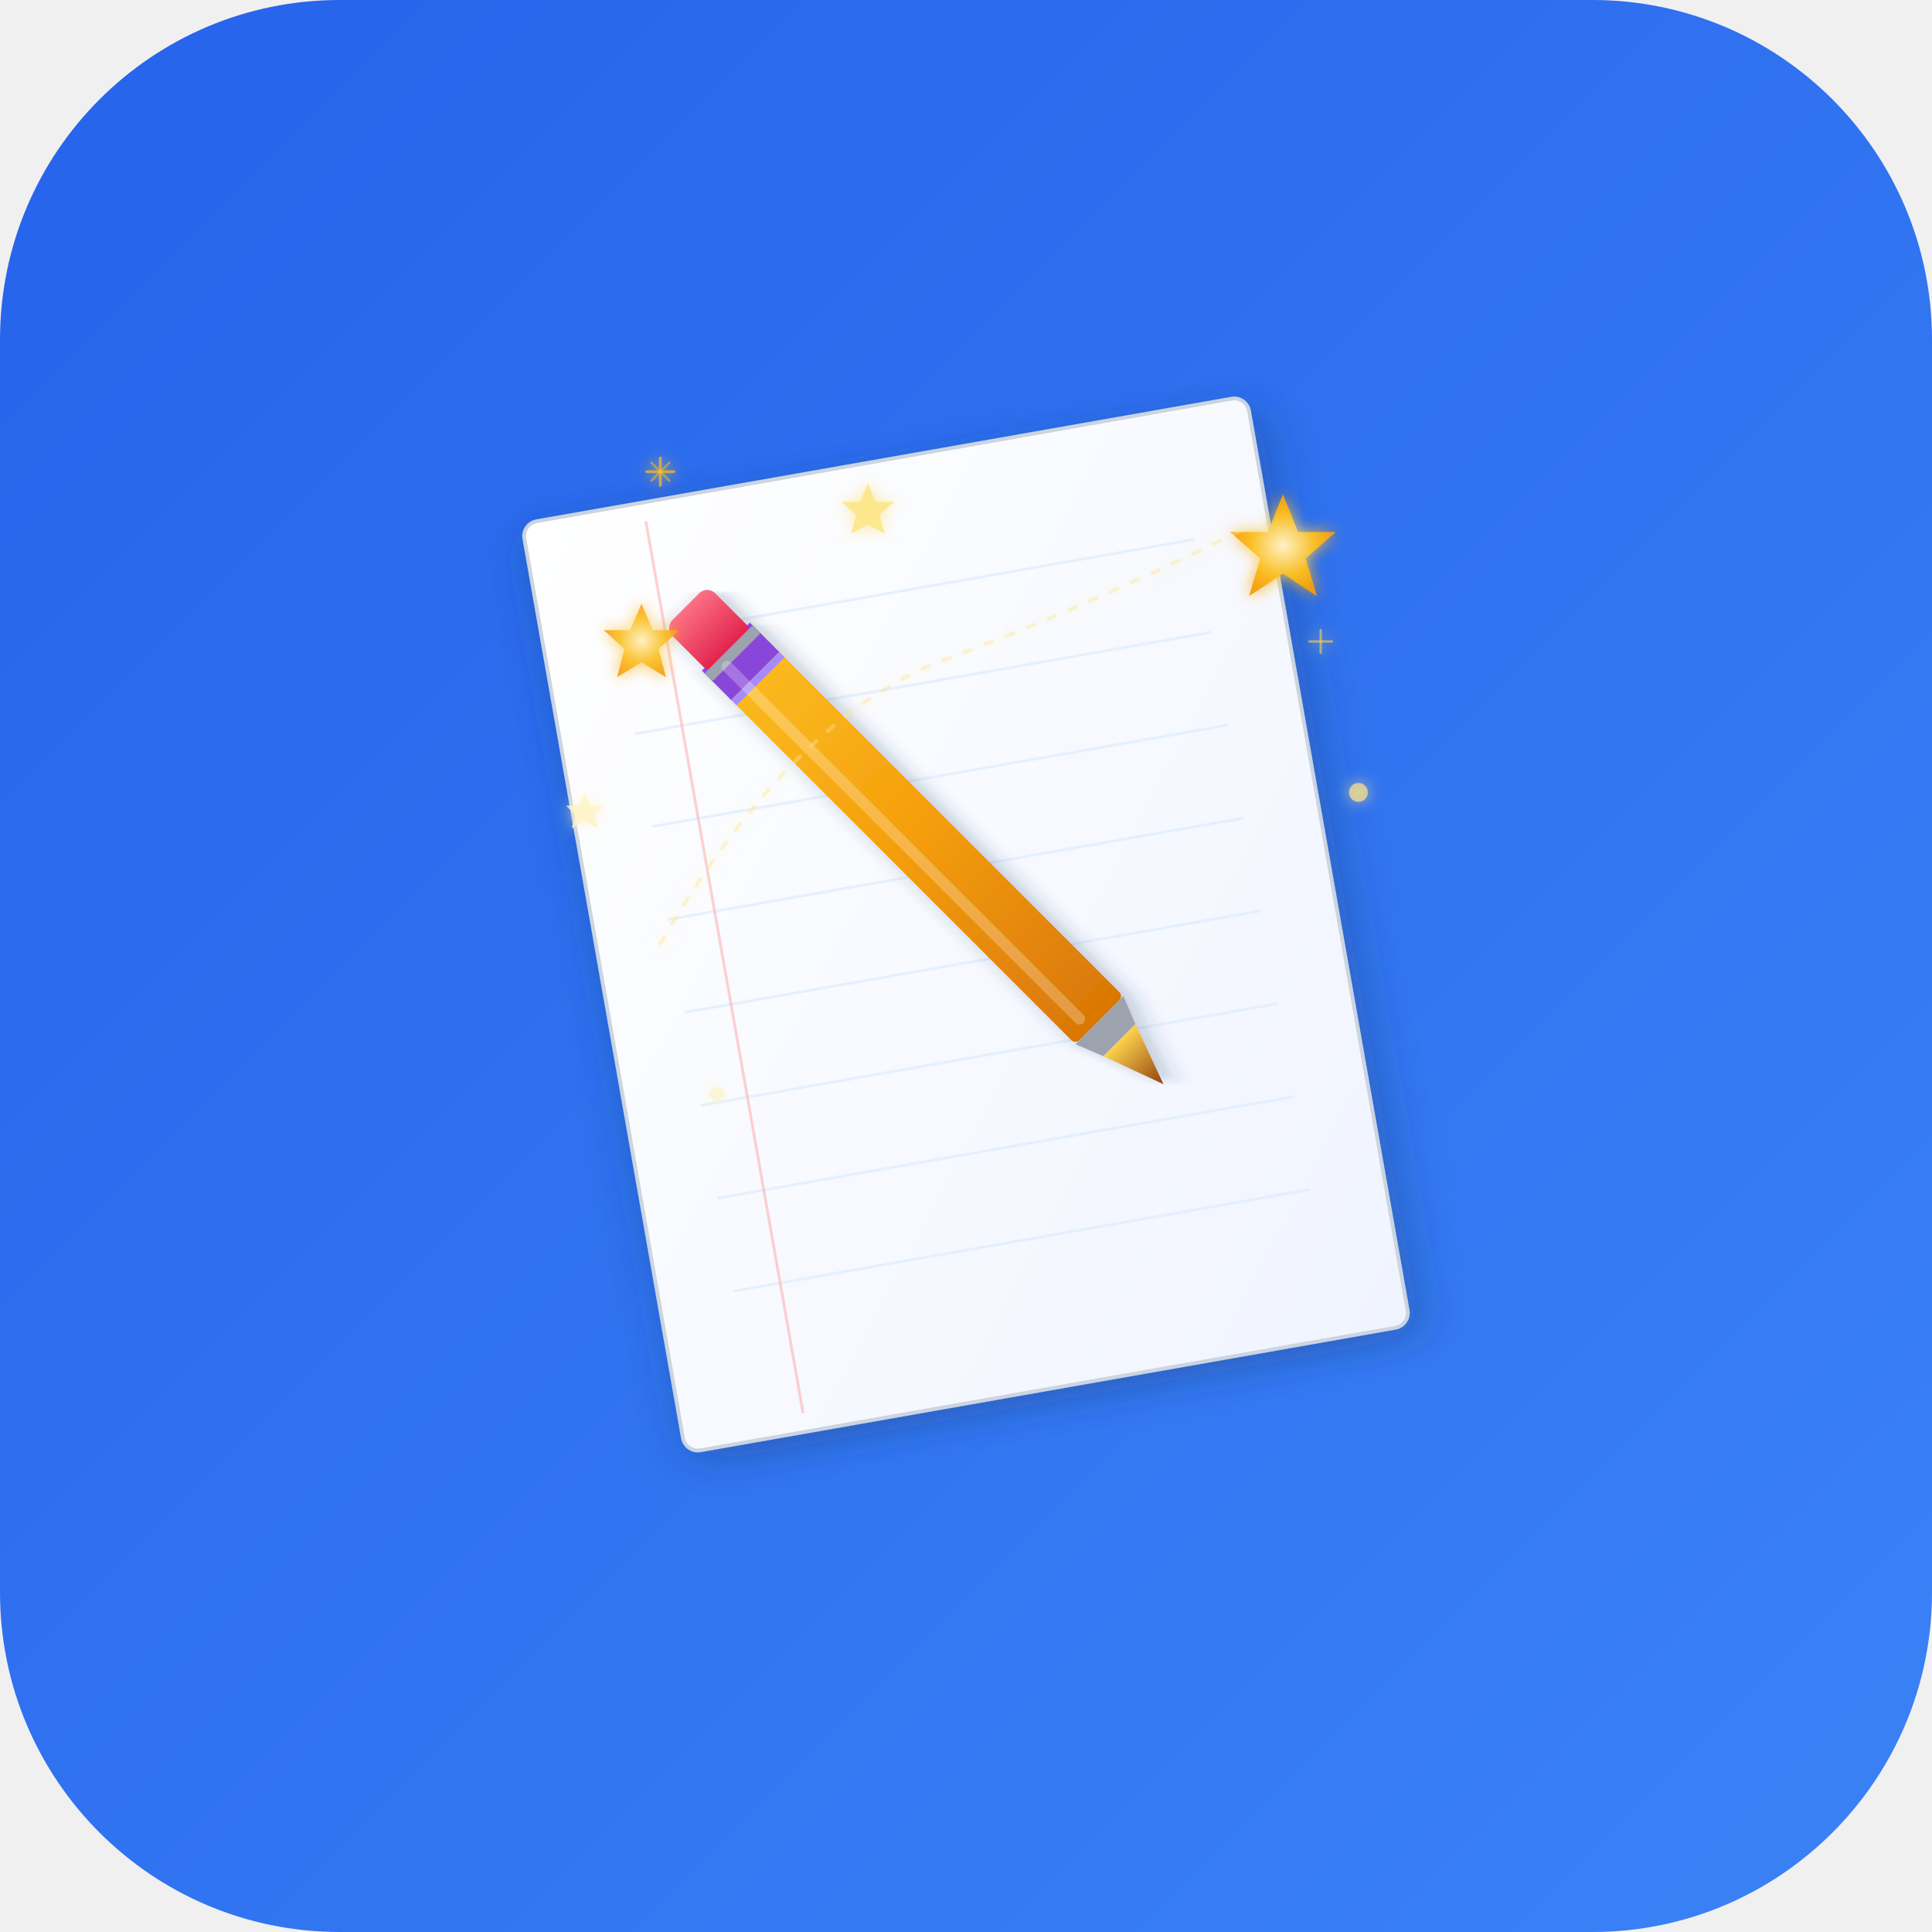
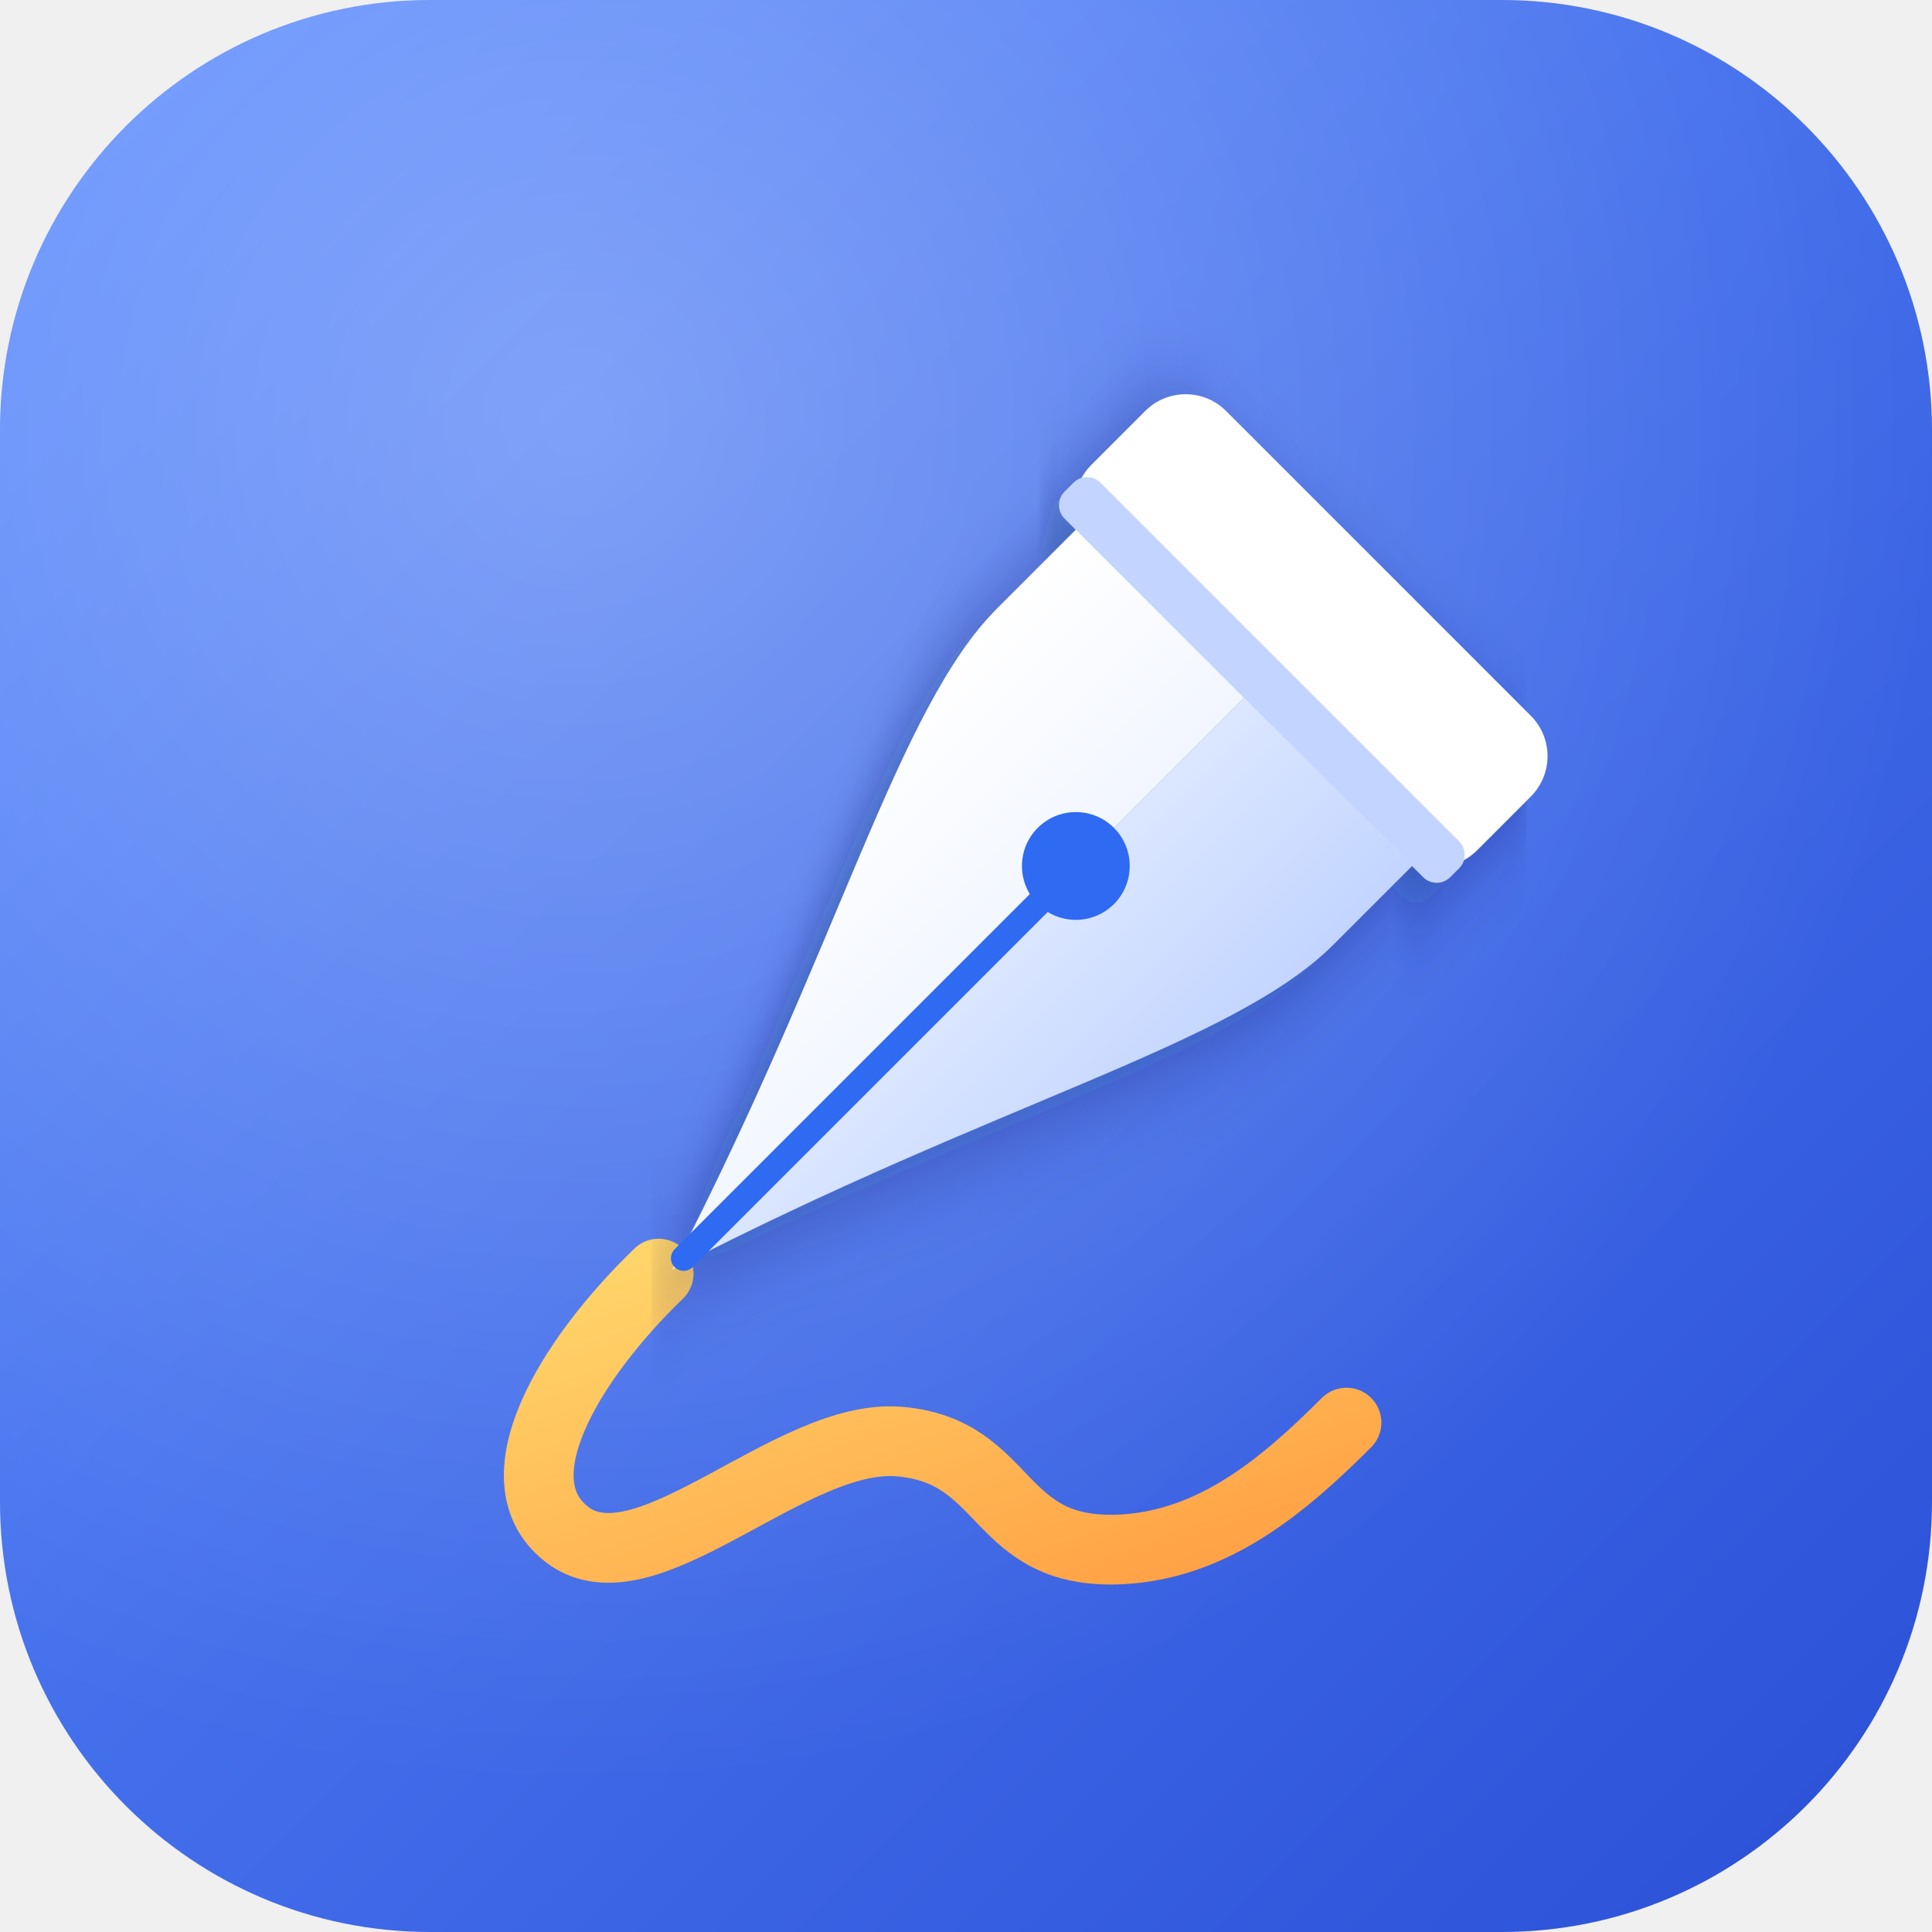
- <svg xmlns="http://www.w3.org/2000/svg" viewBox="0 0 1024 1024" width="1024" height="1024">
-   <defs>
-     <linearGradient id="bg" x1="0" y1="0" x2="1" y2="1">
-       <stop offset="0%" stop-color="#2563eb" />
-       <stop offset="100%" stop-color="#3b82f6" />
-     </linearGradient>
-     <filter id="paperShadow" x="-10%" y="-10%" width="130%" height="130%">
-       <feDropShadow dx="4" dy="6" stdDeviation="12" flood-color="#1e3a5f" flood-opacity="0.35" />
-     </filter>
-     <filter id="pencilShadow" x="-10%" y="-10%" width="130%" height="130%">
-       <feDropShadow dx="2" dy="3" stdDeviation="5" flood-color="#1e3a5f" flood-opacity="0.3" />
-     </filter>
-     <filter id="glow">
-       <feGaussianBlur stdDeviation="4" result="blur" />
-       <feMerge>
-         <feMergeNode in="blur" />
-         <feMergeNode in="SourceGraphic" />
-       </feMerge>
-     </filter>
-     <linearGradient id="paperGrad" x1="0" y1="0" x2="1" y2="1">
-       <stop offset="0%" stop-color="#ffffff" />
-       <stop offset="100%" stop-color="#f0f4ff" />
-     </linearGradient>
-     <linearGradient id="pencilBody" x1="0" y1="0" x2="0" y2="1">
-       <stop offset="0%" stop-color="#fbbf24" />
-       <stop offset="50%" stop-color="#f59e0b" />
-       <stop offset="100%" stop-color="#d97706" />
-     </linearGradient>
-     <linearGradient id="pencilTip" x1="0" y1="0" x2="0" y2="1">
-       <stop offset="0%" stop-color="#fcd34d" />
-       <stop offset="100%" stop-color="#92400e" />
-     </linearGradient>
-     <linearGradient id="eraserGrad" x1="0" y1="0" x2="0" y2="1">
-       <stop offset="0%" stop-color="#fb7185" />
-       <stop offset="100%" stop-color="#e11d48" />
-     </linearGradient>
-     <radialGradient id="starGlow" cx="50%" cy="50%" r="50%">
-       <stop offset="0%" stop-color="#fef3c7" />
-       <stop offset="60%" stop-color="#fbbf24" />
-       <stop offset="100%" stop-color="#f59e0b" />
-     </radialGradient>
-   </defs>
-   <rect width="1024" height="1024" rx="180" ry="180" fill="url(#bg)" />
-   <g transform="translate(512, 490) rotate(-10)" filter="url(#paperShadow)">
-     <rect x="-195" y="-250" width="390" height="500" rx="8" ry="8" fill="url(#paperGrad)" stroke="#cbd5e1" stroke-width="2" />
-     <line x1="-155" y1="-180" x2="155" y2="-180" stroke="#dbeafe" stroke-width="1.5" opacity="0.6" />
-     <line x1="-155" y1="-130" x2="155" y2="-130" stroke="#dbeafe" stroke-width="1.5" opacity="0.6" />
-     <line x1="-155" y1="-80" x2="155" y2="-80" stroke="#dbeafe" stroke-width="1.5" opacity="0.6" />
-     <line x1="-155" y1="-30" x2="155" y2="-30" stroke="#dbeafe" stroke-width="1.5" opacity="0.6" />
-     <line x1="-155" y1="20" x2="155" y2="20" stroke="#dbeafe" stroke-width="1.5" opacity="0.6" />
-     <line x1="-155" y1="70" x2="155" y2="70" stroke="#dbeafe" stroke-width="1.5" opacity="0.6" />
-     <line x1="-155" y1="120" x2="155" y2="120" stroke="#dbeafe" stroke-width="1.5" opacity="0.6" />
-     <line x1="-155" y1="170" x2="155" y2="170" stroke="#dbeafe" stroke-width="1.5" opacity="0.6" />
-     <line x1="-130" y1="-240" x2="-130" y2="240" stroke="#fca5a5" stroke-width="1.5" opacity="0.5" />
-   </g>
-   <g transform="translate(512, 470) rotate(-45)" filter="url(#pencilShadow)">
-     <rect x="-18" y="-180" width="36" height="280" rx="3" ry="3" fill="url(#pencilBody)" />
-     <rect x="-18" y="-180" width="36" height="22" rx="3" ry="0" fill="#7c3aed" opacity="0.9" />
-     <rect x="-18" y="-158" width="36" height="4" fill="#a78bfa" />
-     <polygon points="-18,100 18,100 12,115 -12,115" fill="#9ca3af" />
-     <polygon points="-12,115 12,115 0,148" fill="url(#pencilTip)" />
-     <rect x="-16" y="-210" width="32" height="35" rx="6" ry="6" fill="url(#eraserGrad)" />
-     <rect x="-18" y="-178" width="36" height="6" rx="1" ry="1" fill="#9ca3af" />
-     <rect x="-10" y="-175" width="6" height="270" rx="3" fill="white" opacity="0.25" />
-   </g>
-   <g filter="url(#glow)">
-     <g transform="translate(680, 290)">
-       <polygon points="0,-28 8,-8 28,-8 12,6 18,26 0,14 -18,26 -12,6 -28,-8 -8,-8" fill="url(#starGlow)" opacity="0.95" />
+ <svg xmlns="http://www.w3.org/2000/svg" viewBox="0 0 1024 1024">
+   <clipPath id="sq">
+     <rect width="1024" height="1024" rx="228" />
+   </clipPath>
+   <g clip-path="url(#sq)">
+     <defs>
+       <linearGradient id="fullbg" x1="0" y1="0" x2="1" y2="1">
+         <stop offset="0" stop-color="#5B8CFF" />
+         <stop offset="1" stop-color="#2A4FD6" />
+       </linearGradient>
+       <radialGradient id="fullglow" cx="0.3" cy="0.22" r="0.7">
+         <stop offset="0" stop-color="#FFFFFF" stop-opacity="0.28" />
+         <stop offset="1" stop-color="#FFFFFF" stop-opacity="0" />
+       </radialGradient>
+     </defs>
+     <rect width="1024" height="1024" fill="url(#fullbg)" />
+     <rect width="1024" height="1024" fill="url(#fullglow)" />
+     <g transform="translate(82 82) scale(0.84)">
+       <defs>
+         <linearGradient id="nibL" x1="0" y1="0" x2="1" y2="0">
+           <stop offset="0" stop-color="#FFFFFF" />
+           <stop offset="1" stop-color="#F2F6FF" />
+         </linearGradient>
+         <linearGradient id="nibR" x1="0" y1="0" x2="1" y2="0">
+           <stop offset="0" stop-color="#DCE7FF" />
+           <stop offset="1" stop-color="#C3D5FF" />
+         </linearGradient>
+         <linearGradient id="ink" x1="0" y1="0" x2="1" y2="1">
+           <stop offset="0" stop-color="#FFD66B" />
+           <stop offset="1" stop-color="#FF9F43" />
+         </linearGradient>
+         <filter id="shadow" x="-30%" y="-30%" width="160%" height="160%">
+           <feDropShadow dx="0" dy="18" stdDeviation="22" flood-color="#0B1F5C" flood-opacity="0.35" />
+         </filter>
+       </defs>
+       <path d="M318,706 C262,760 214,838 262,872 C312,906 402,806 470,812 C540,818 530,884 610,880 C668,877 712,840 752,800" fill="none" stroke="url(#ink)" stroke-width="44" stroke-linecap="round" stroke-linejoin="round" />
+       <g transform="translate(560 470) rotate(45)" filter="url(#shadow)">
+         <path d="M0,-190 L-150,-190 L-150,-110 C-150,-20 -70,110 0,330 Z" fill="url(#nibL)" />
+         <path d="M0,-190 L150,-190 L150,-110 C150,-20 70,110 0,330 Z" fill="url(#nibR)" />
+         <rect x="-172" y="-300" width="344" height="120" rx="36" fill="#FFFFFF" />
+         <rect x="-172" y="-212" width="344" height="32" rx="12" fill="#C3D5FF" />
+         <circle cx="0" cy="-30" r="34" fill="#2F6BF2" />
+         <path d="M0,-30 L0,320" stroke="#2F6BF2" stroke-width="16" stroke-linecap="round" />
+       </g>
    </g>
-     <g transform="translate(340, 340)">
-       <polygon points="0,-20 6,-6 20,-6 9,4 13,19 0,11 -13,19 -9,4 -20,-6 -6,-6" fill="url(#starGlow)" opacity="0.85" />
-     </g>
-     <g transform="translate(460, 270)">
-       <polygon points="0,-14 4,-4 14,-4 6,3 9,13 0,8 -9,13 -6,3 -14,-4 -4,-4" fill="#fde68a" opacity="0.9" />
-     </g>
-     <g transform="translate(310, 430)">
-       <polygon points="0,-10 3,-3 10,-3 5,2 7,9 0,5 -7,9 -5,2 -10,-3 -3,-3" fill="#fef3c7" opacity="0.8" />
-     </g>
-     <circle cx="720" cy="420" r="5" fill="#fde68a" opacity="0.7" />
-     <circle cx="380" cy="580" r="4" fill="#fef3c7" opacity="0.6" />
-     <g transform="translate(350, 250) scale(0.6)">
-       <line x1="0" y1="-12" x2="0" y2="12" stroke="#fbbf24" stroke-width="2.5" stroke-linecap="round" opacity="0.7" />
-       <line x1="-12" y1="0" x2="12" y2="0" stroke="#fbbf24" stroke-width="2.5" stroke-linecap="round" opacity="0.7" />
-       <line x1="-8" y1="-8" x2="8" y2="8" stroke="#fbbf24" stroke-width="2" stroke-linecap="round" opacity="0.5" />
-       <line x1="8" y1="-8" x2="-8" y2="8" stroke="#fbbf24" stroke-width="2" stroke-linecap="round" opacity="0.5" />
-     </g>
-     <g transform="translate(700, 340) scale(0.5)">
-       <line x1="0" y1="-12" x2="0" y2="12" stroke="#fcd34d" stroke-width="2.5" stroke-linecap="round" opacity="0.6" />
-       <line x1="-12" y1="0" x2="12" y2="0" stroke="#fcd34d" stroke-width="2.5" stroke-linecap="round" opacity="0.6" />
-     </g>
-     <path d="M 350,500 Q 420,380 500,350 Q 580,320 660,280" fill="none" stroke="#fde68a" stroke-width="2" stroke-dasharray="4,8" opacity="0.4" stroke-linecap="round" />
  </g>
</svg>
